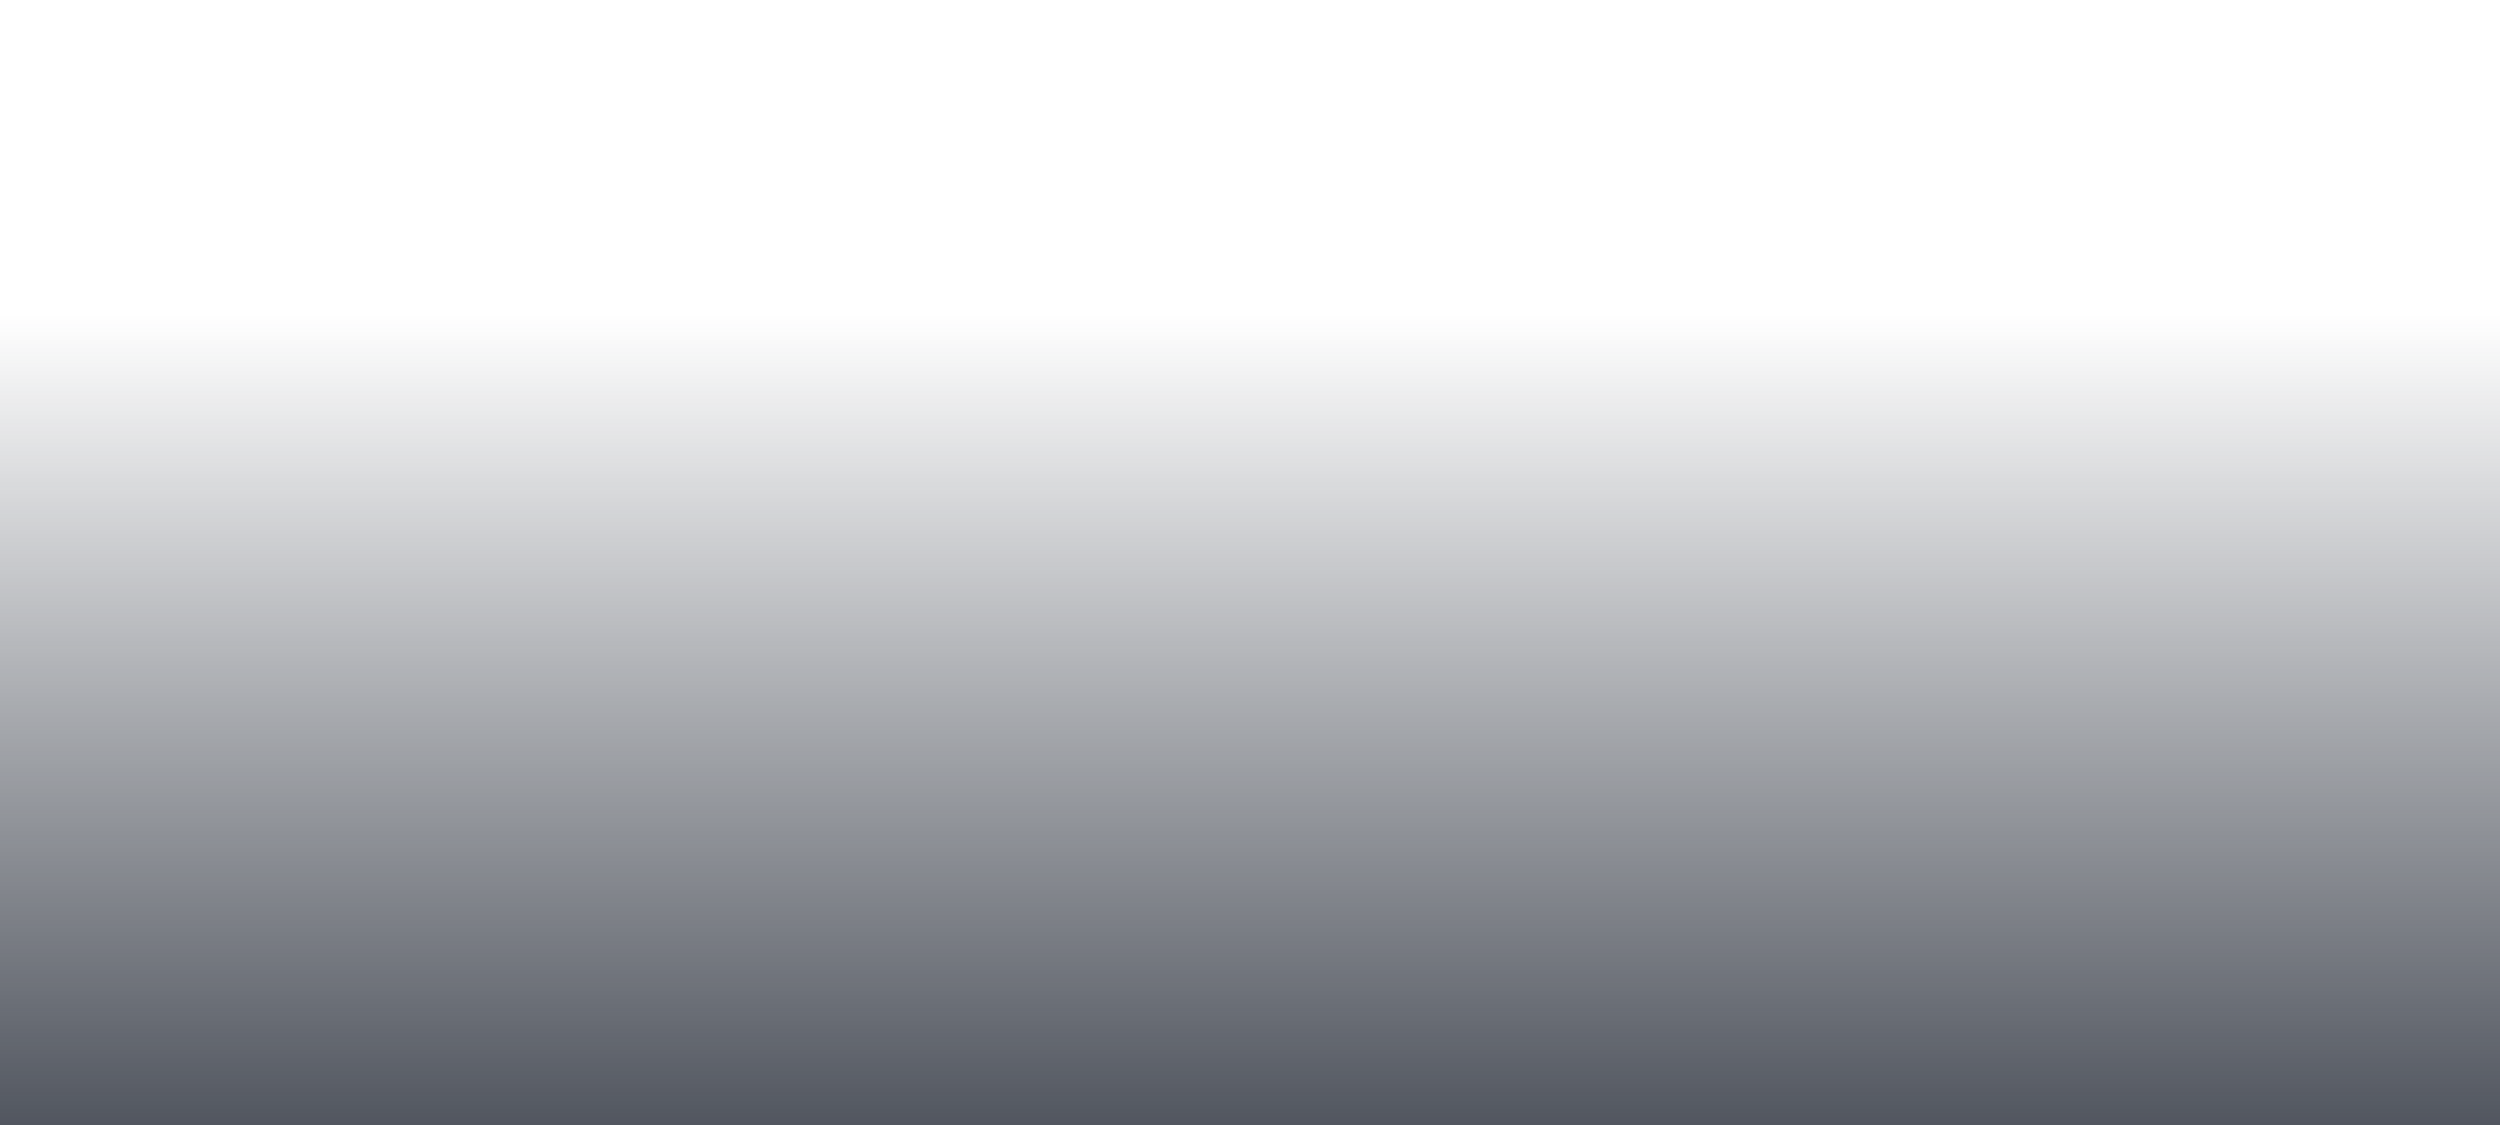
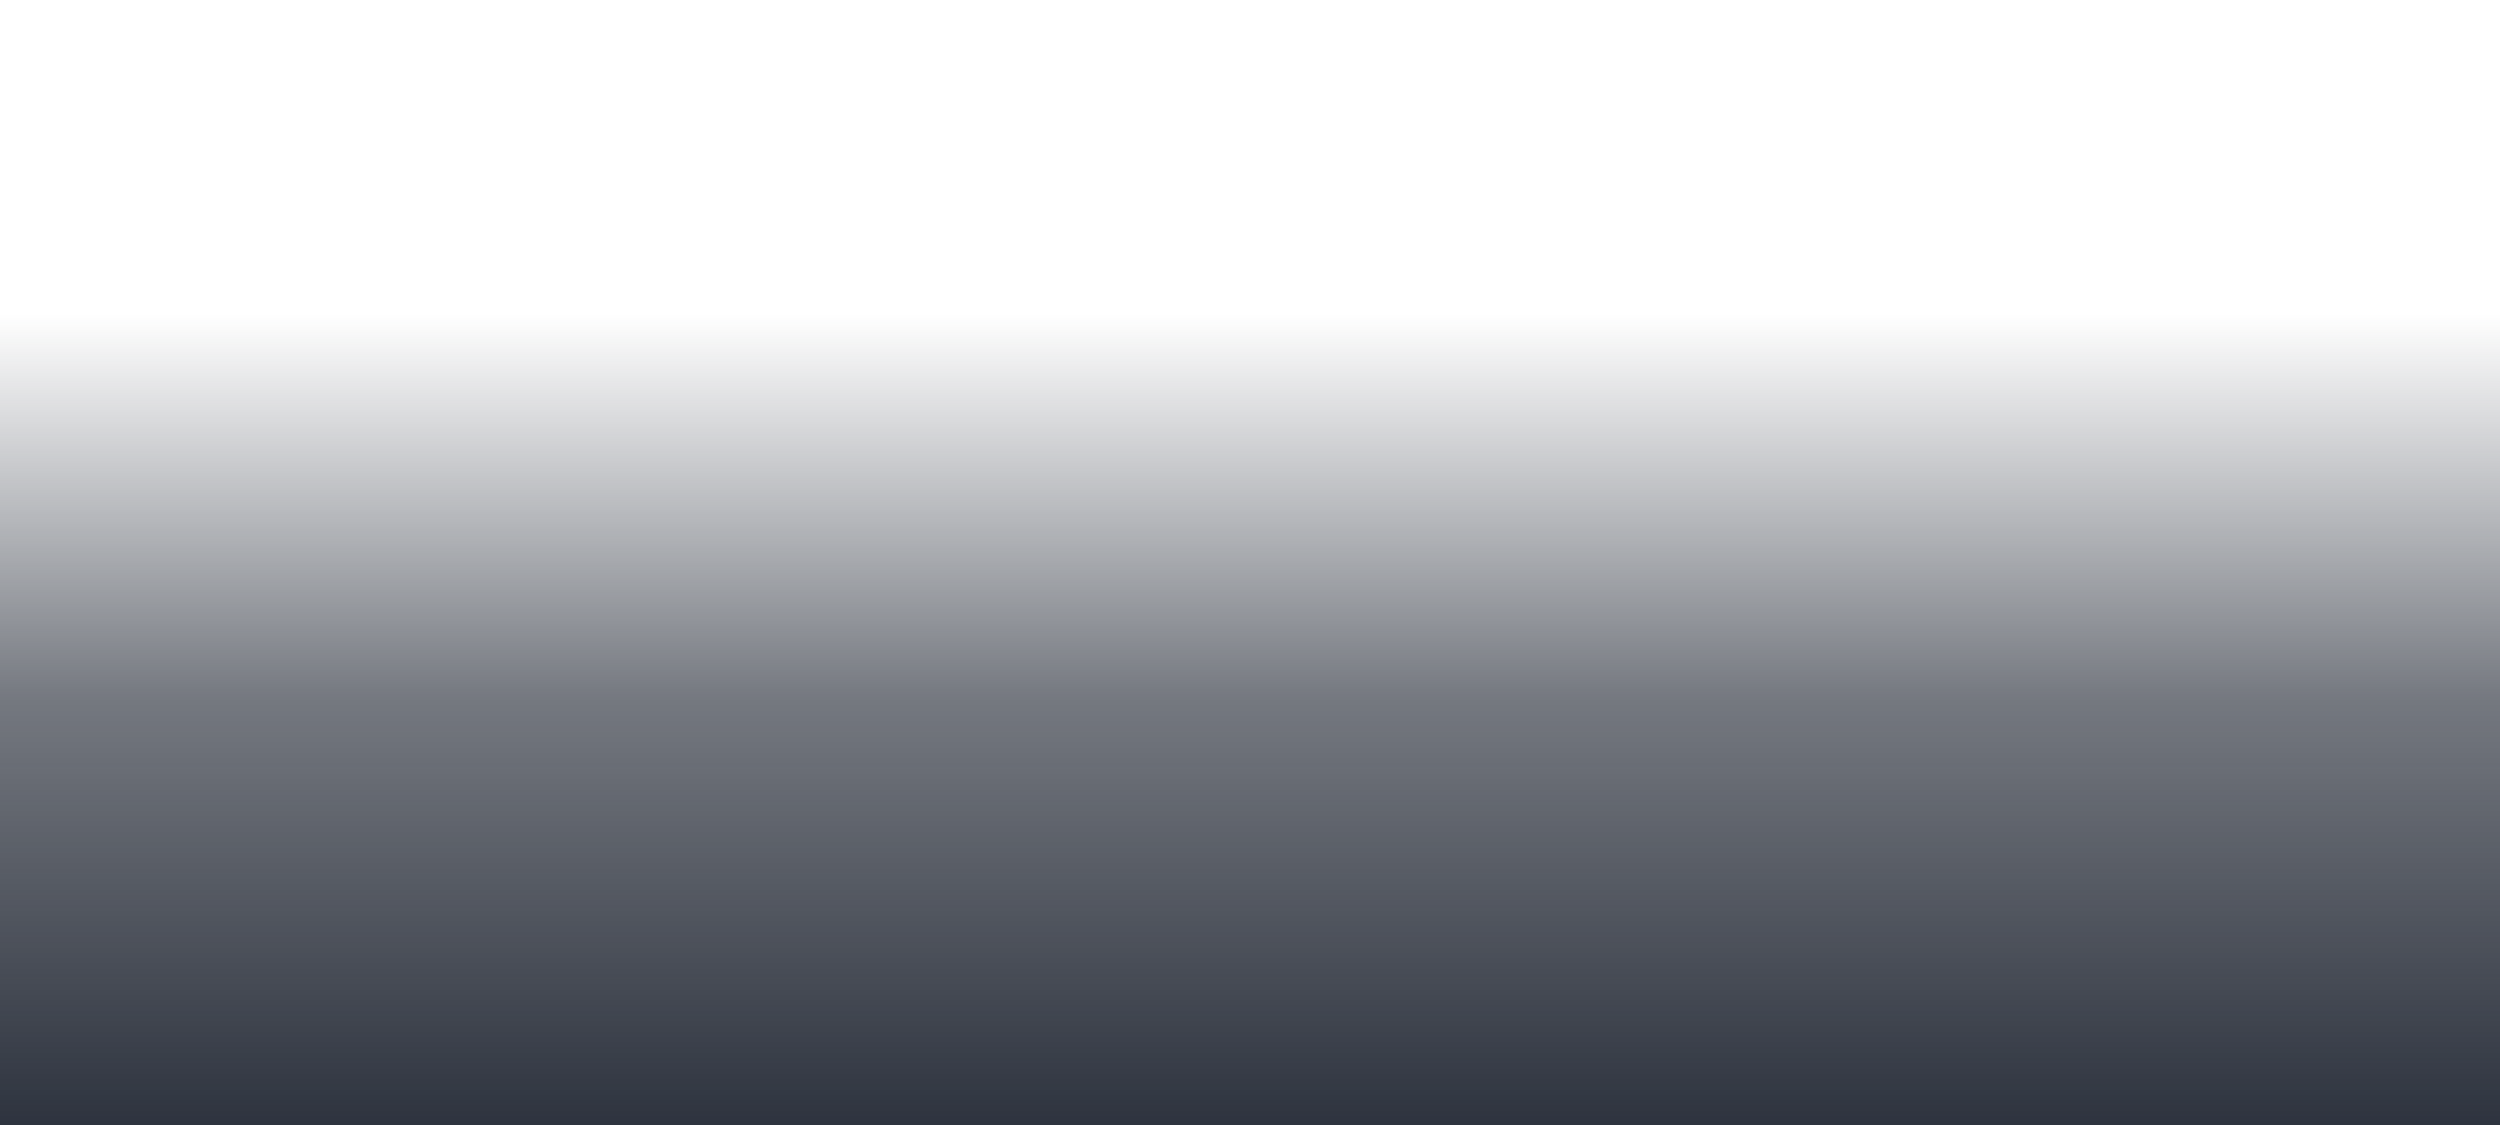
<svg xmlns="http://www.w3.org/2000/svg" viewBox="0 0 1600 720" role="img" aria-labelledby="title">
  <defs>
    <linearGradient id="g" x1="0" y1="1" x2="0" y2="0">
-       <stop stop-color="#202632" stop-opacity=".78" />
-       <stop offset=".38" stop-color="#202632" stop-opacity=".38" />
+       <stop stop-color="#202632" stop-opacity=".94" />
+       <stop offset=".38" stop-color="#202632" stop-opacity=".62" />
      <stop offset=".72" stop-color="#202632" stop-opacity="0" />
    </linearGradient>
  </defs>
  <rect width="1600" height="720" fill="url(#g)" />
</svg>
